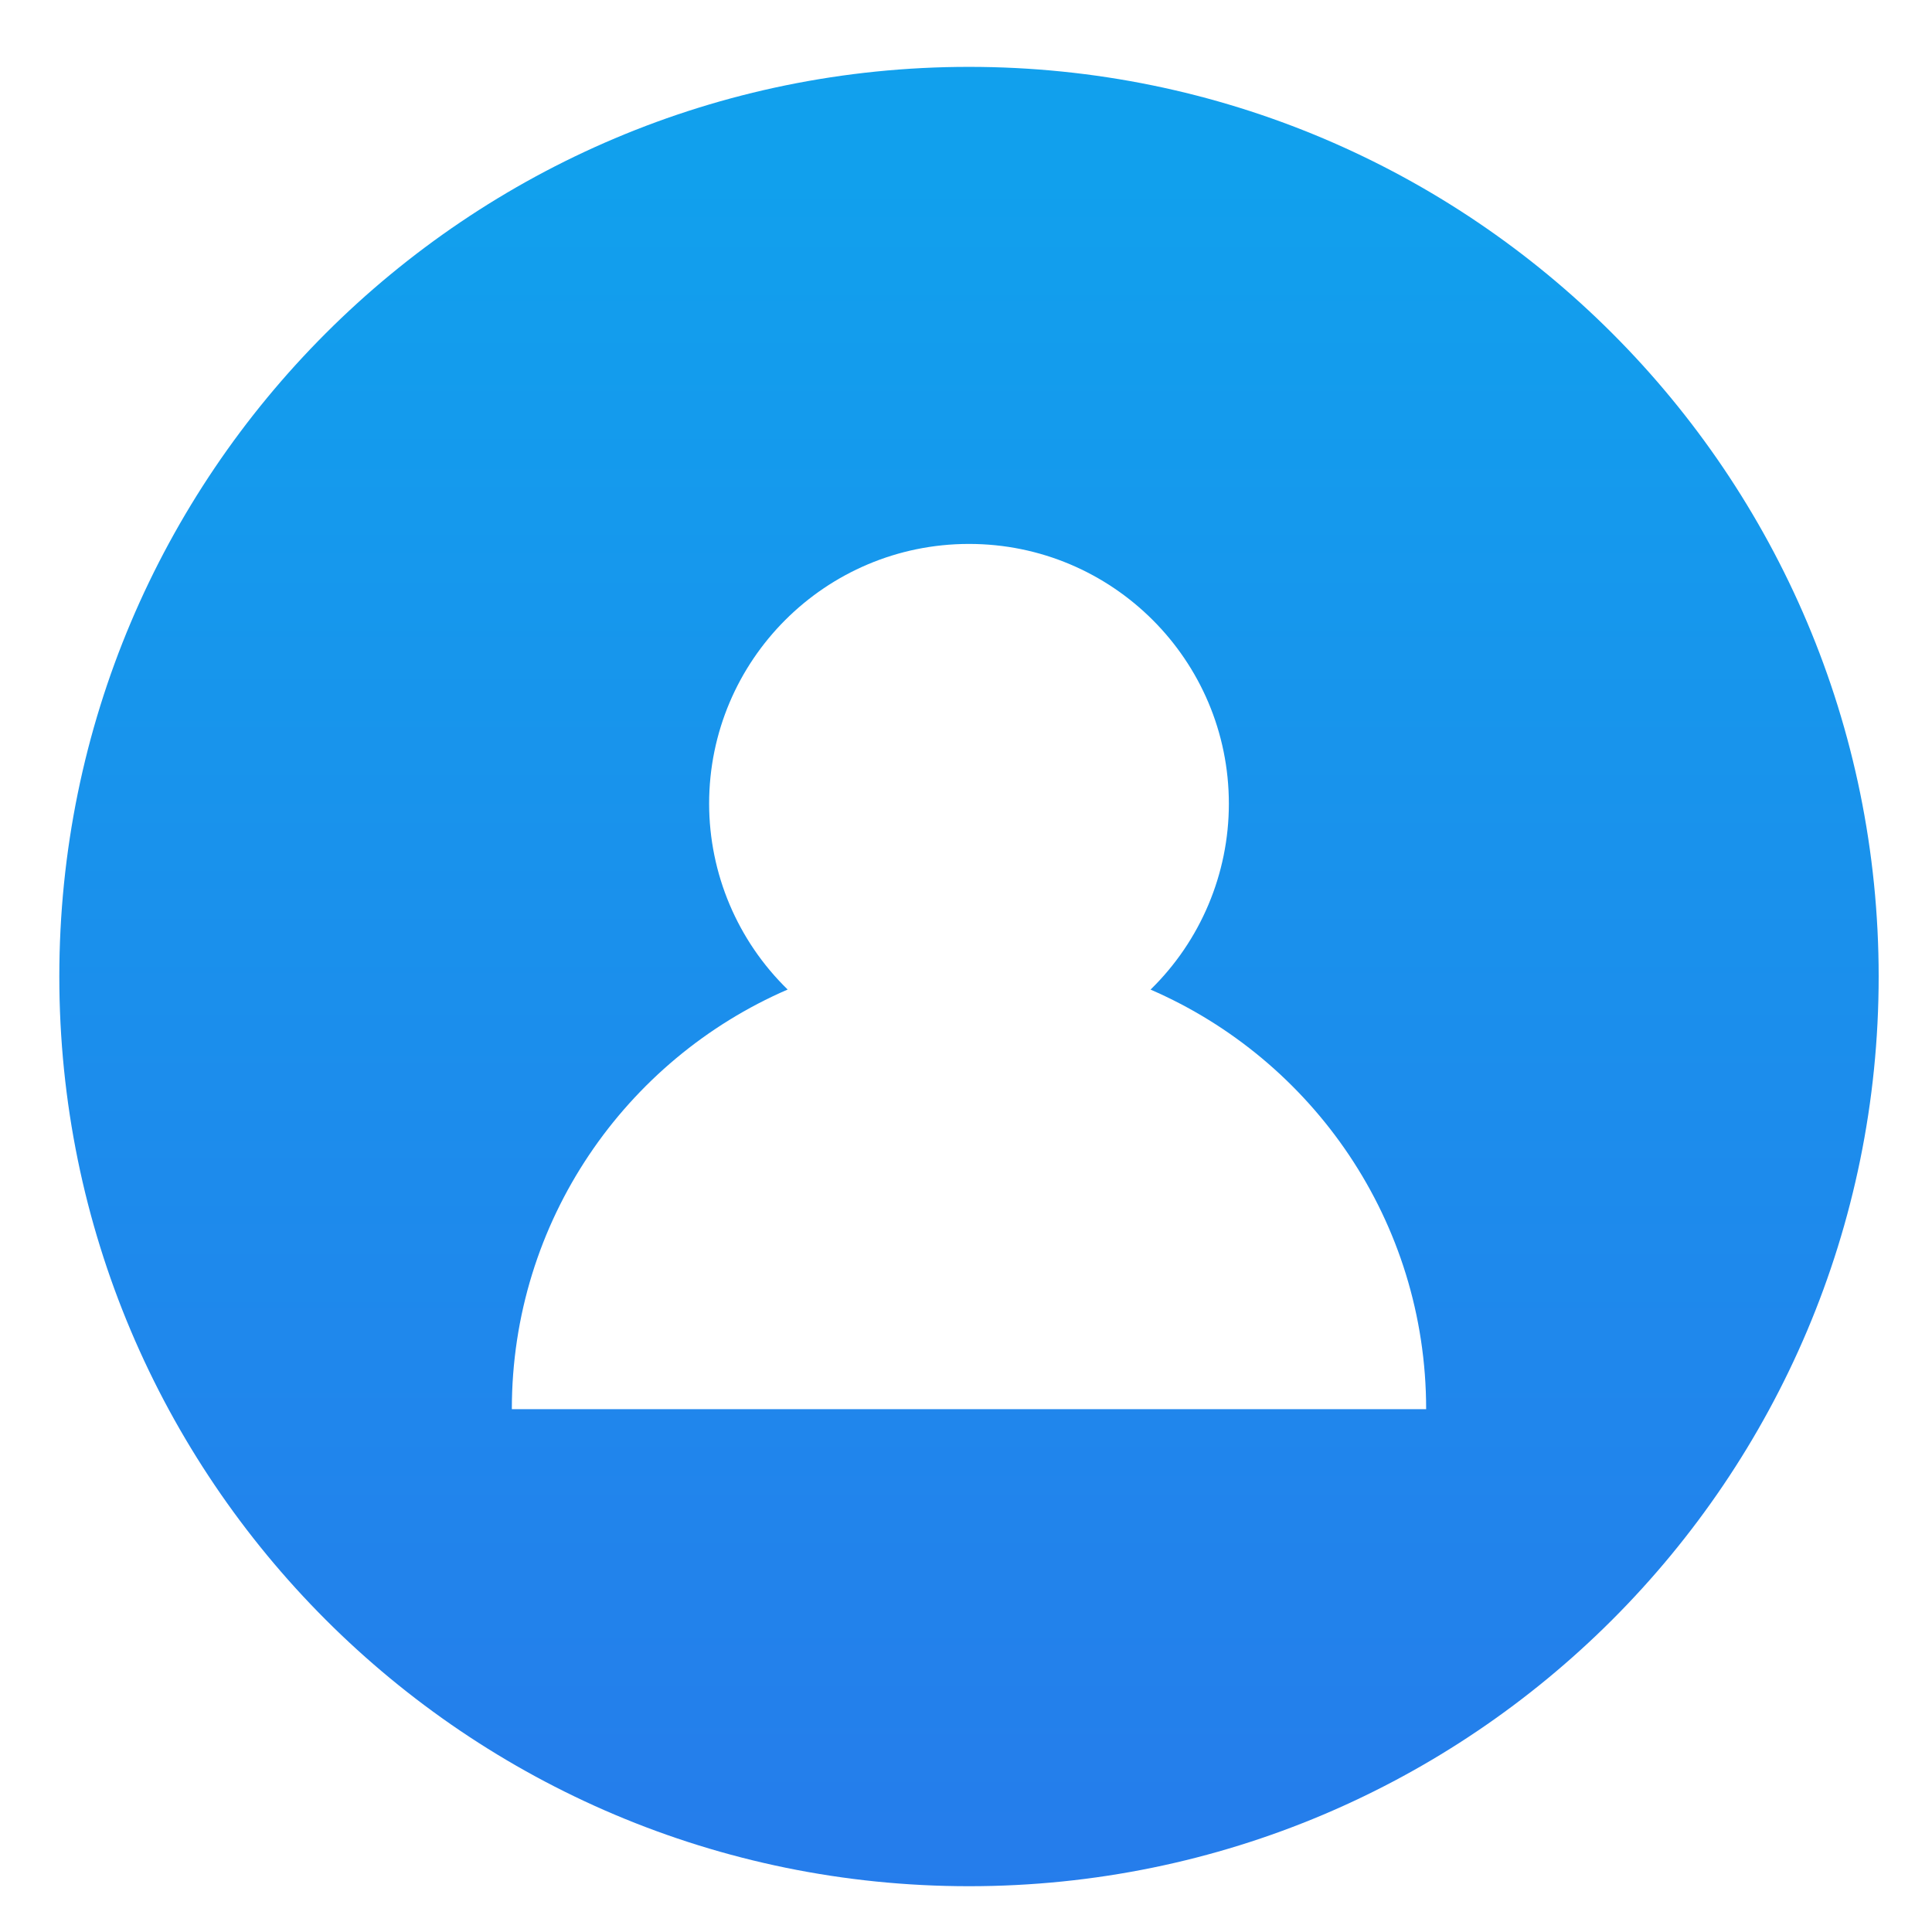
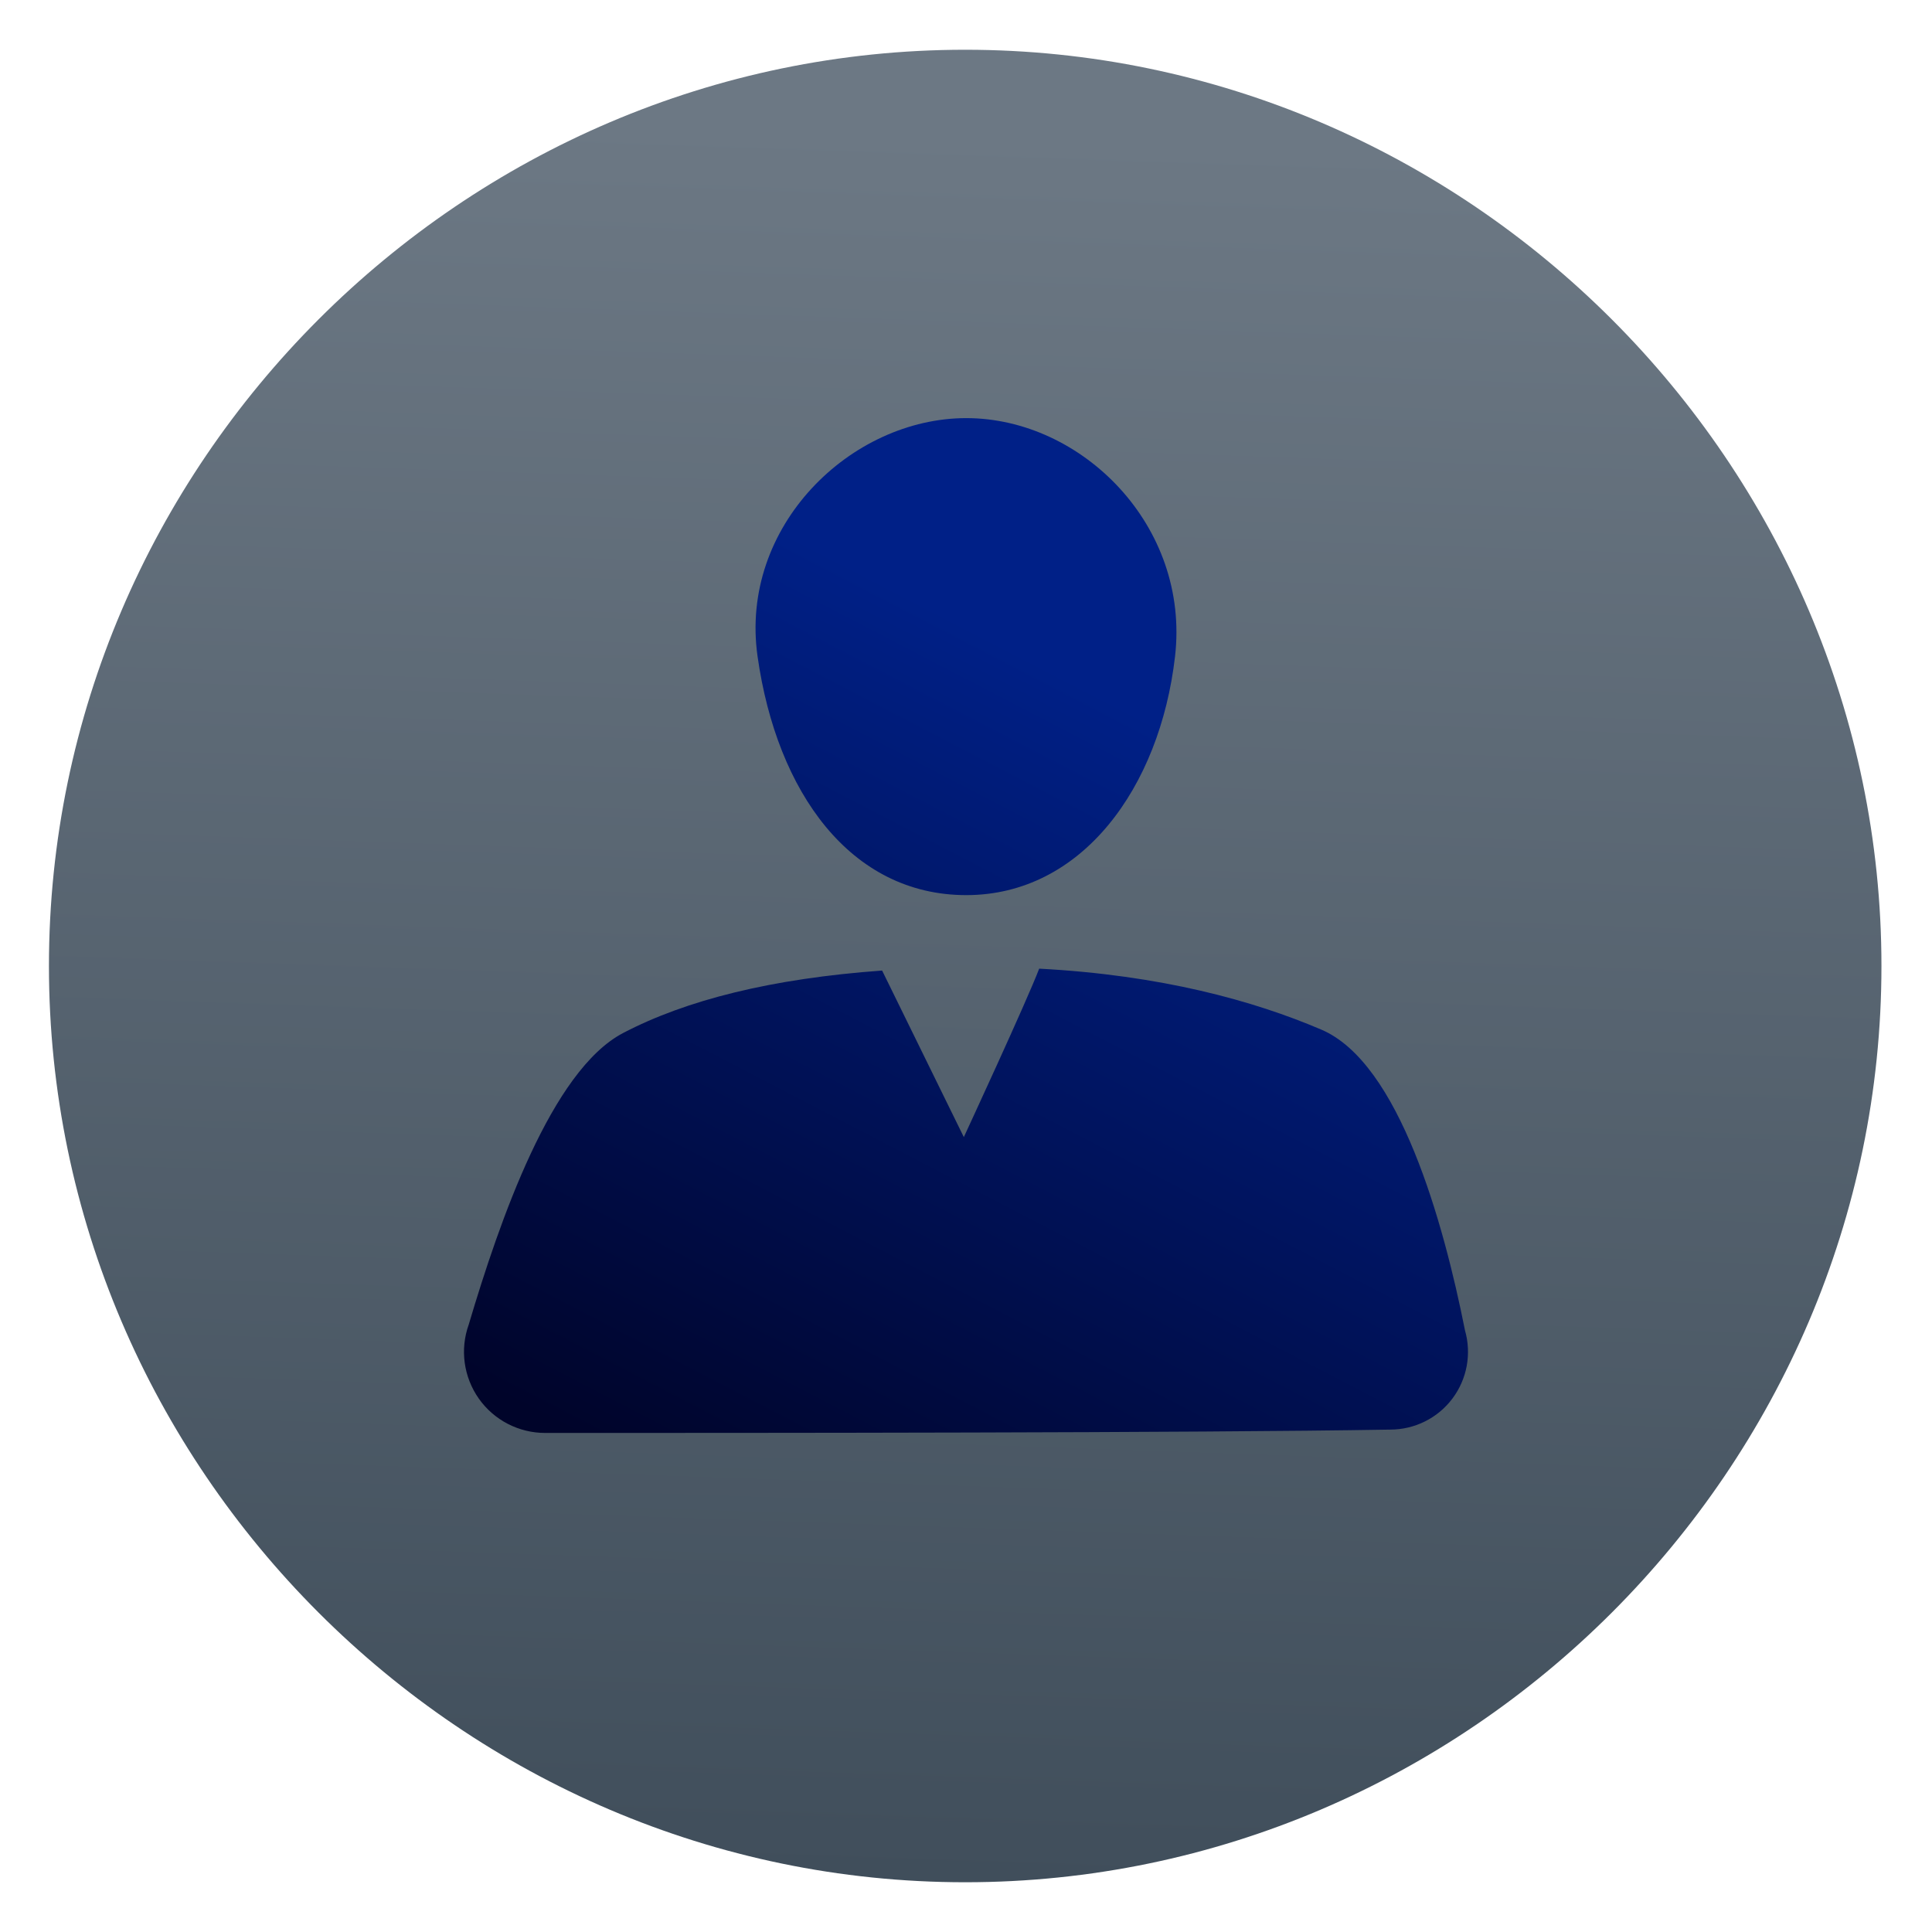
- <svg xmlns="http://www.w3.org/2000/svg" xmlns:xlink="http://www.w3.org/1999/xlink" width="64" height="64" viewBox="0 0 16.933 16.933" version="1.1" id="svg8">
-   <defs id="defs2">
-     <linearGradient id="linearGradient961">
-       <stop style="stop-color:#3168ea;stop-opacity:1" offset="0" id="stop957" />
-       <stop style="stop-color:#11a0ed;stop-opacity:1" offset="1" id="stop959" />
-     </linearGradient>
-     <linearGradient xlink:href="#linearGradient961" id="linearGradient963" x1="37.351" y1="94.791" x2="37.351" y2="5.804" gradientUnits="userSpaceOnUse" />
-   </defs>
-   <g id="layer1" transform="translate(0,-280.0666)">
-     <path style="opacity:1;fill:url(#linearGradient963);fill-opacity:1;stroke-width:1.077" d="M 32.1 2.215 C 15.457 2.214 1.965 15.705 1.965 32.348 C 1.964 48.991 15.456 62.483 32.1 62.482 C 48.742 62.482 62.233 48.99 62.232 32.348 C 62.232 15.706 48.741 2.215 32.1 2.215 z M 32.098 18.018 A 8.608 8.608 0 0 1 40.707 26.625 A 8.608 8.608 0 0 1 38.113 32.781 C 43.484 35.108 47.242 40.454 47.242 46.68 L 16.955 46.68 C 16.955 40.452 20.718 35.105 26.092 32.779 A 8.608 8.608 0 0 1 23.49 26.625 A 8.608 8.608 0 0 1 32.098 18.018 z " transform="matrix(0.2645833,0,0,0.2645833,0,280.0666)" id="path815" />
-     <g id="g824" transform="translate(0.2598581,-0.3149628)" />
-   </g>
+ <svg xmlns="http://www.w3.org/2000/svg" clip-rule="evenodd" fill-rule="evenodd" stroke-linejoin="round" stroke-miterlimit="2" viewBox="0 0 48 48">
+   <linearGradient id="a" x2="1" gradientTransform="matrix(.797685 -42.8718 42.8718 .797685 245.191 50.5858)" gradientUnits="userSpaceOnUse">
+     <stop stop-color="#404e5b" offset="0" />
+     <stop stop-color="#6c7884" offset="1" />
+   </linearGradient>
+   <linearGradient id="b" x2="1" gradientTransform="matrix(10.4226 -19.8916 68.873 36.0873 16.373 36.8207)" gradientUnits="userSpaceOnUse">
+     <stop stop-color="#00042a" offset="0" />
+     <stop stop-color="#002087" offset="1" />
+   </linearGradient>
+   <path d="m46.744 24c0 12.488-10.276 22.764-22.764 22.764s-22.764-10.276-22.764-22.764 10.276-22.764 22.764-22.764 22.764 10.276 22.764 22.764z" fill="url(#a)" />
+   <path d="m24.006 10.388c2.871 0 5.564 2.674 5.187 5.925-.377 3.259-2.316 5.926-5.187 5.926-2.869 0-4.704-2.547-5.184-5.926-.463-3.238 2.315-5.925 5.184-5.925zm-.06 17.863s1.576-3.4 1.872-4.185c3.021.159 5.328.795 7.013 1.516 1.934.827 3.032 4.783 3.566 7.47.167.583.052 1.211-.313 1.696-.364.485-.937.77-1.544.77-4.813.083-16.016.083-20.997.083-.654 0-1.269-.317-1.647-.853-.377-.536-.472-1.22-.251-1.838.77-2.592 2.059-6.316 3.836-7.245 1.565-.819 3.684-1.353 6.435-1.552z" fill="url(#b)" />
</svg>
